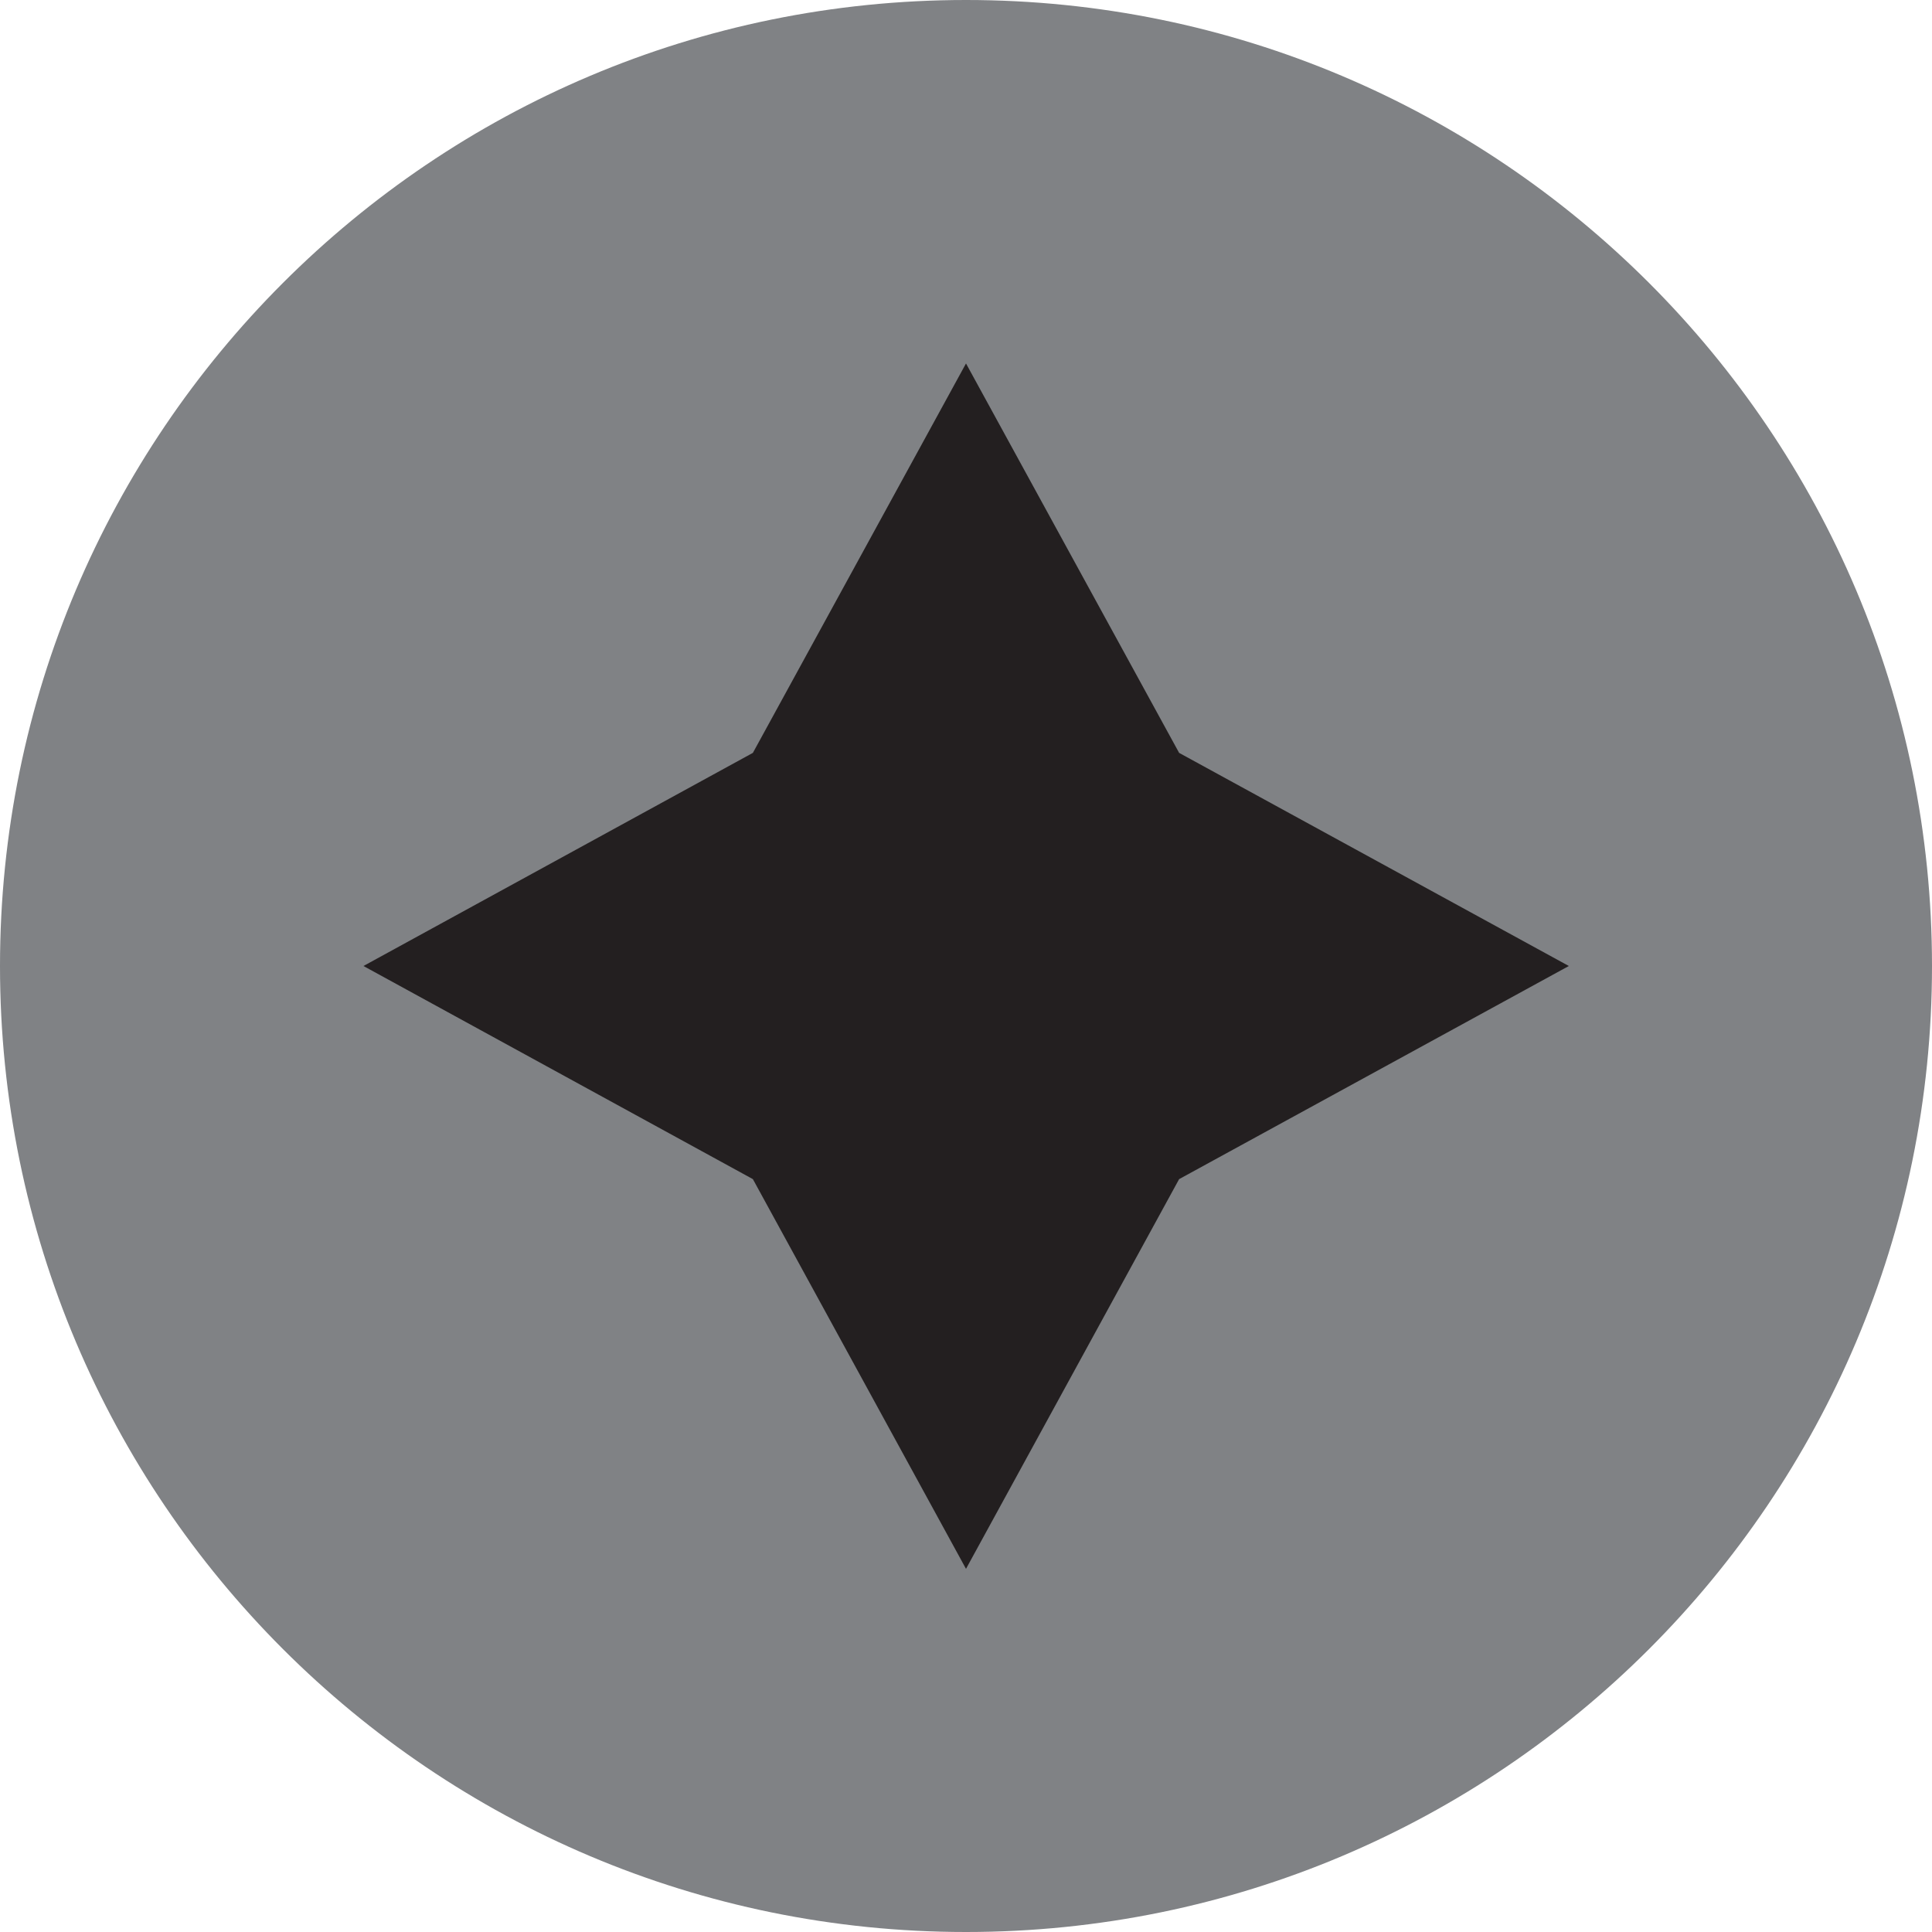
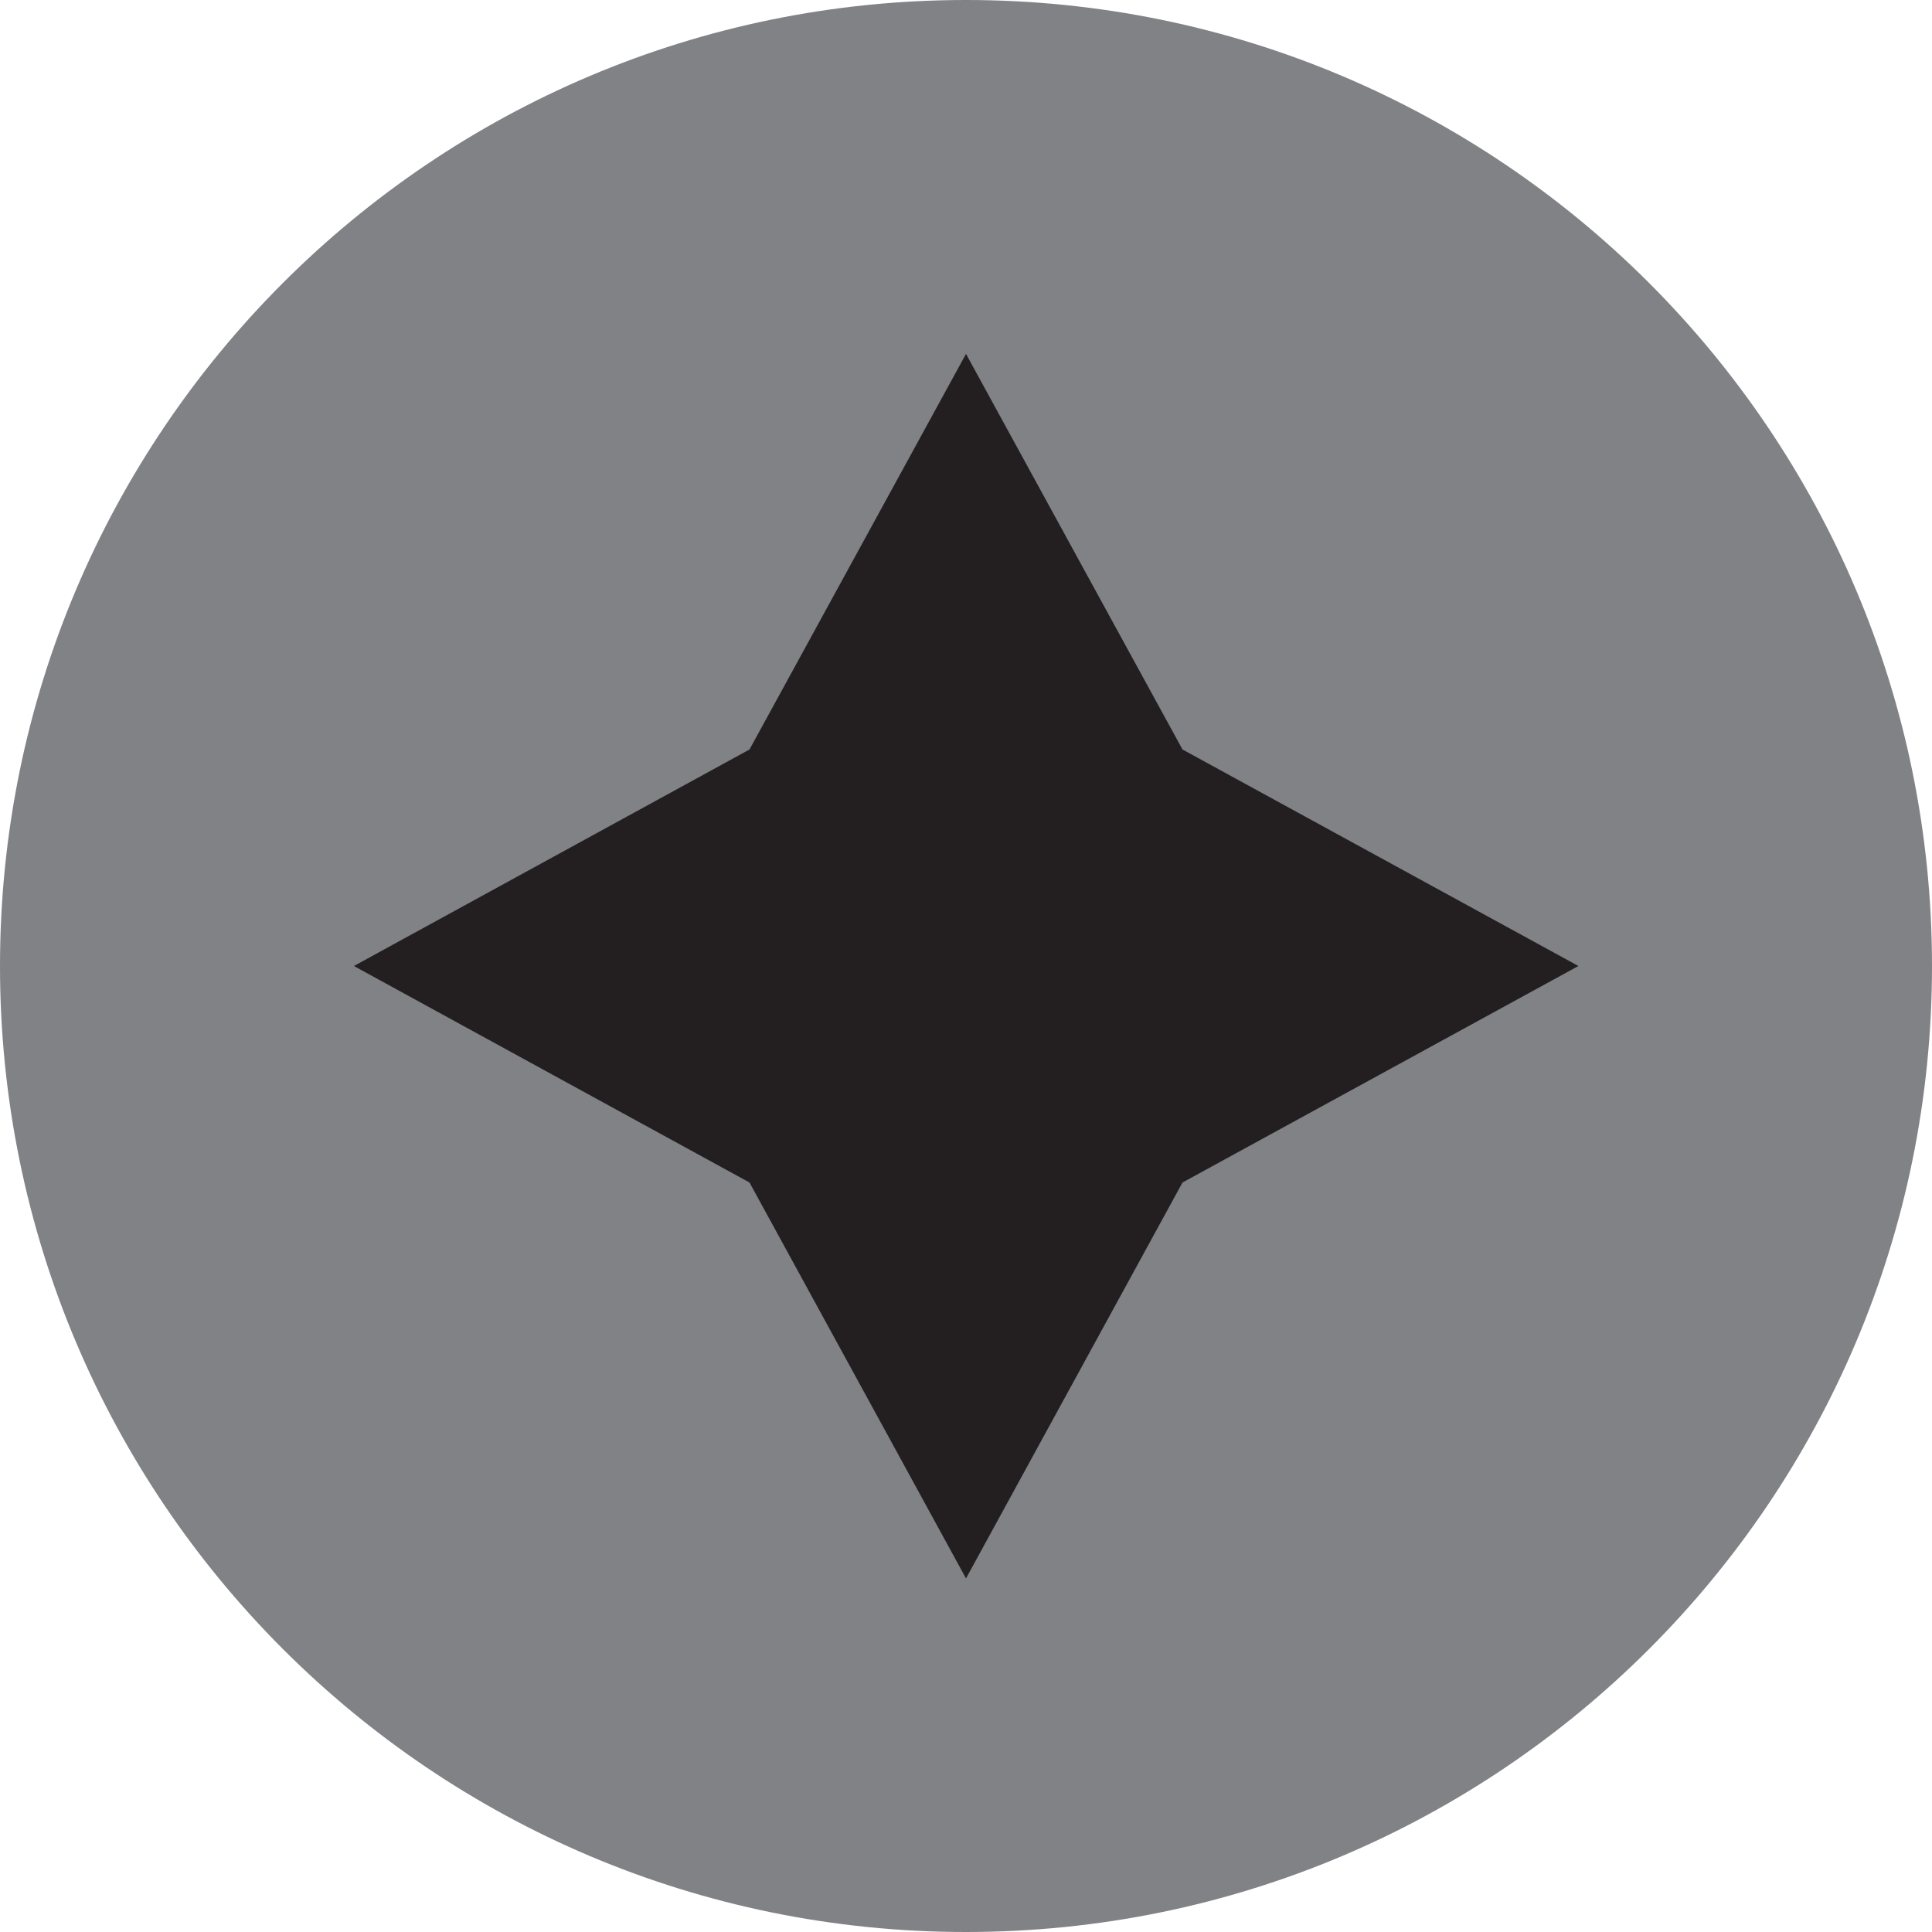
- <svg xmlns="http://www.w3.org/2000/svg" viewBox="0 0 64 64">
-   <circle cx="32" cy="32" r="32" fill="#808285" data-name="Layer 1" />
-   <path fill="#231f20" d="M32 12.04l7.06 12.9L51.97 32l-12.91 7.06L32 51.97l-7.06-12.91L12.04 32l12.9-7.06L32 12.04z" data-name="Layer 2" />
+ <svg xmlns="http://www.w3.org/2000/svg" viewBox="0 0 63 63">
+   <circle cx="31.5" cy="31.5" r="31.5" fill="#808285" data-name="Layer 1" />
+   <path fill="#231f20" d="M31.5 11.54l7.06 12.9 12.91 7.06-12.91 7.06-7.06 12.91-7.06-12.91-12.9-7.06 12.9-7.06 7.06-12.9z" data-name="Layer 2" />
</svg>
